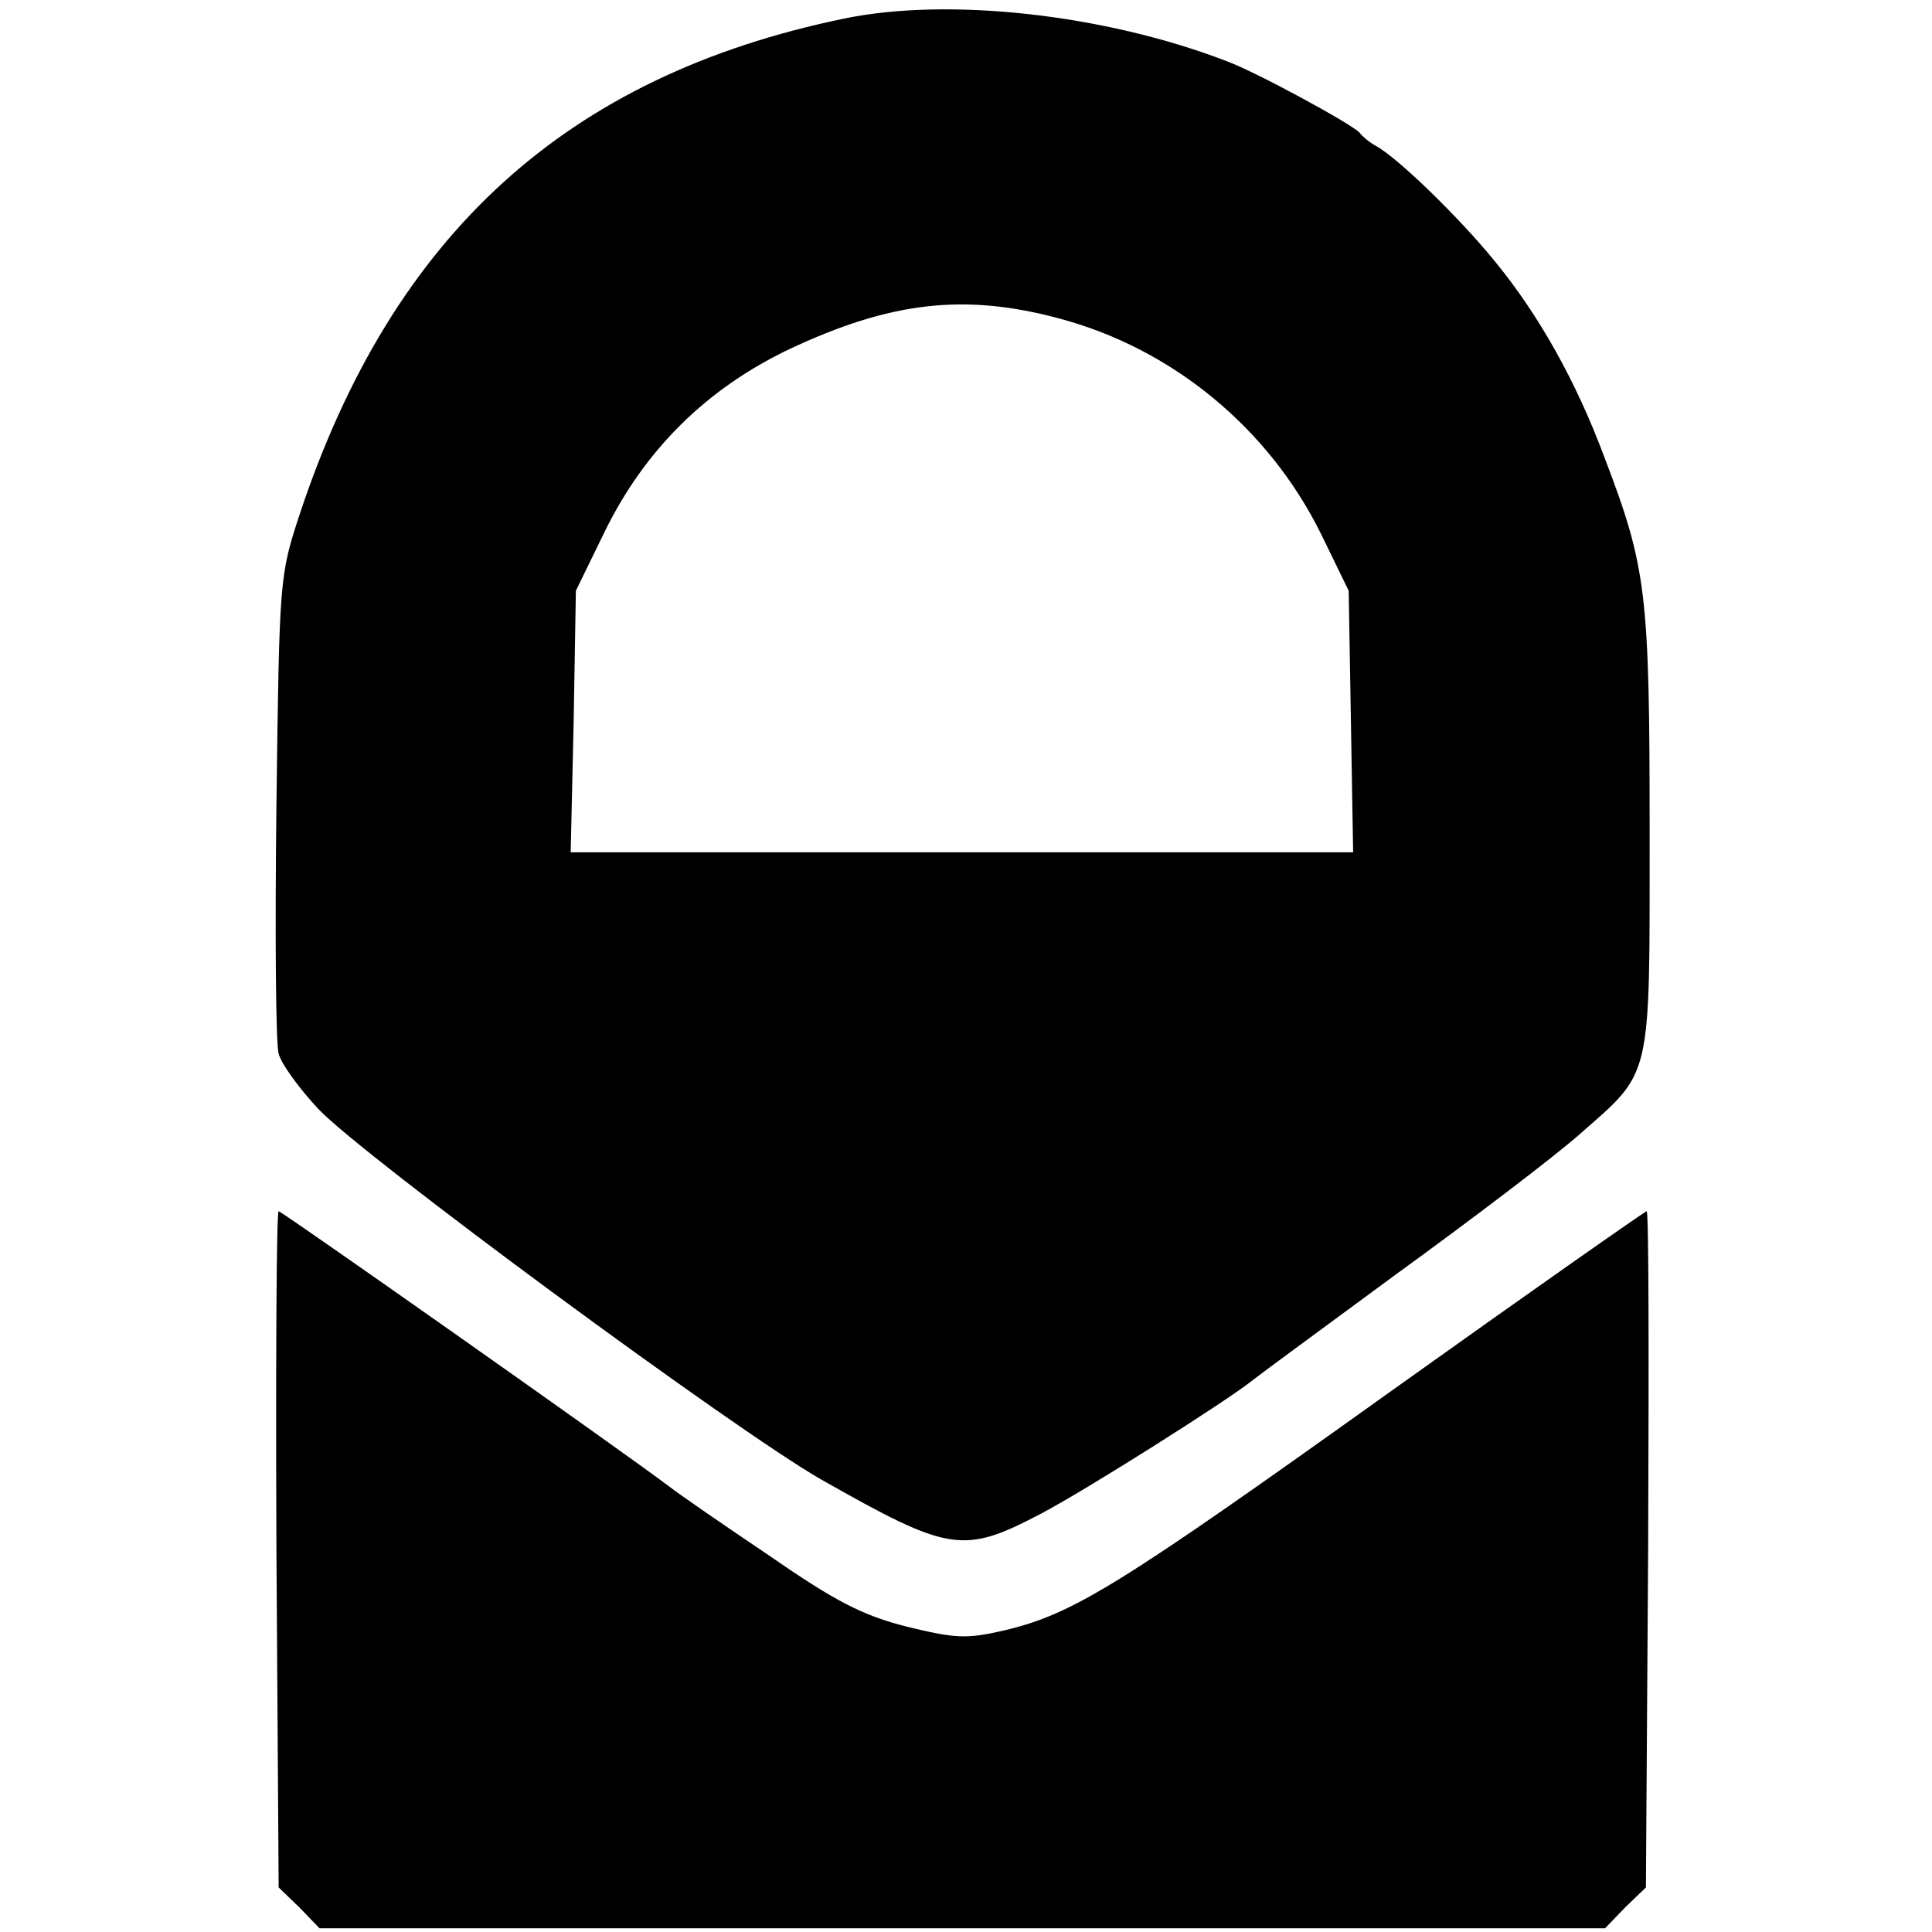
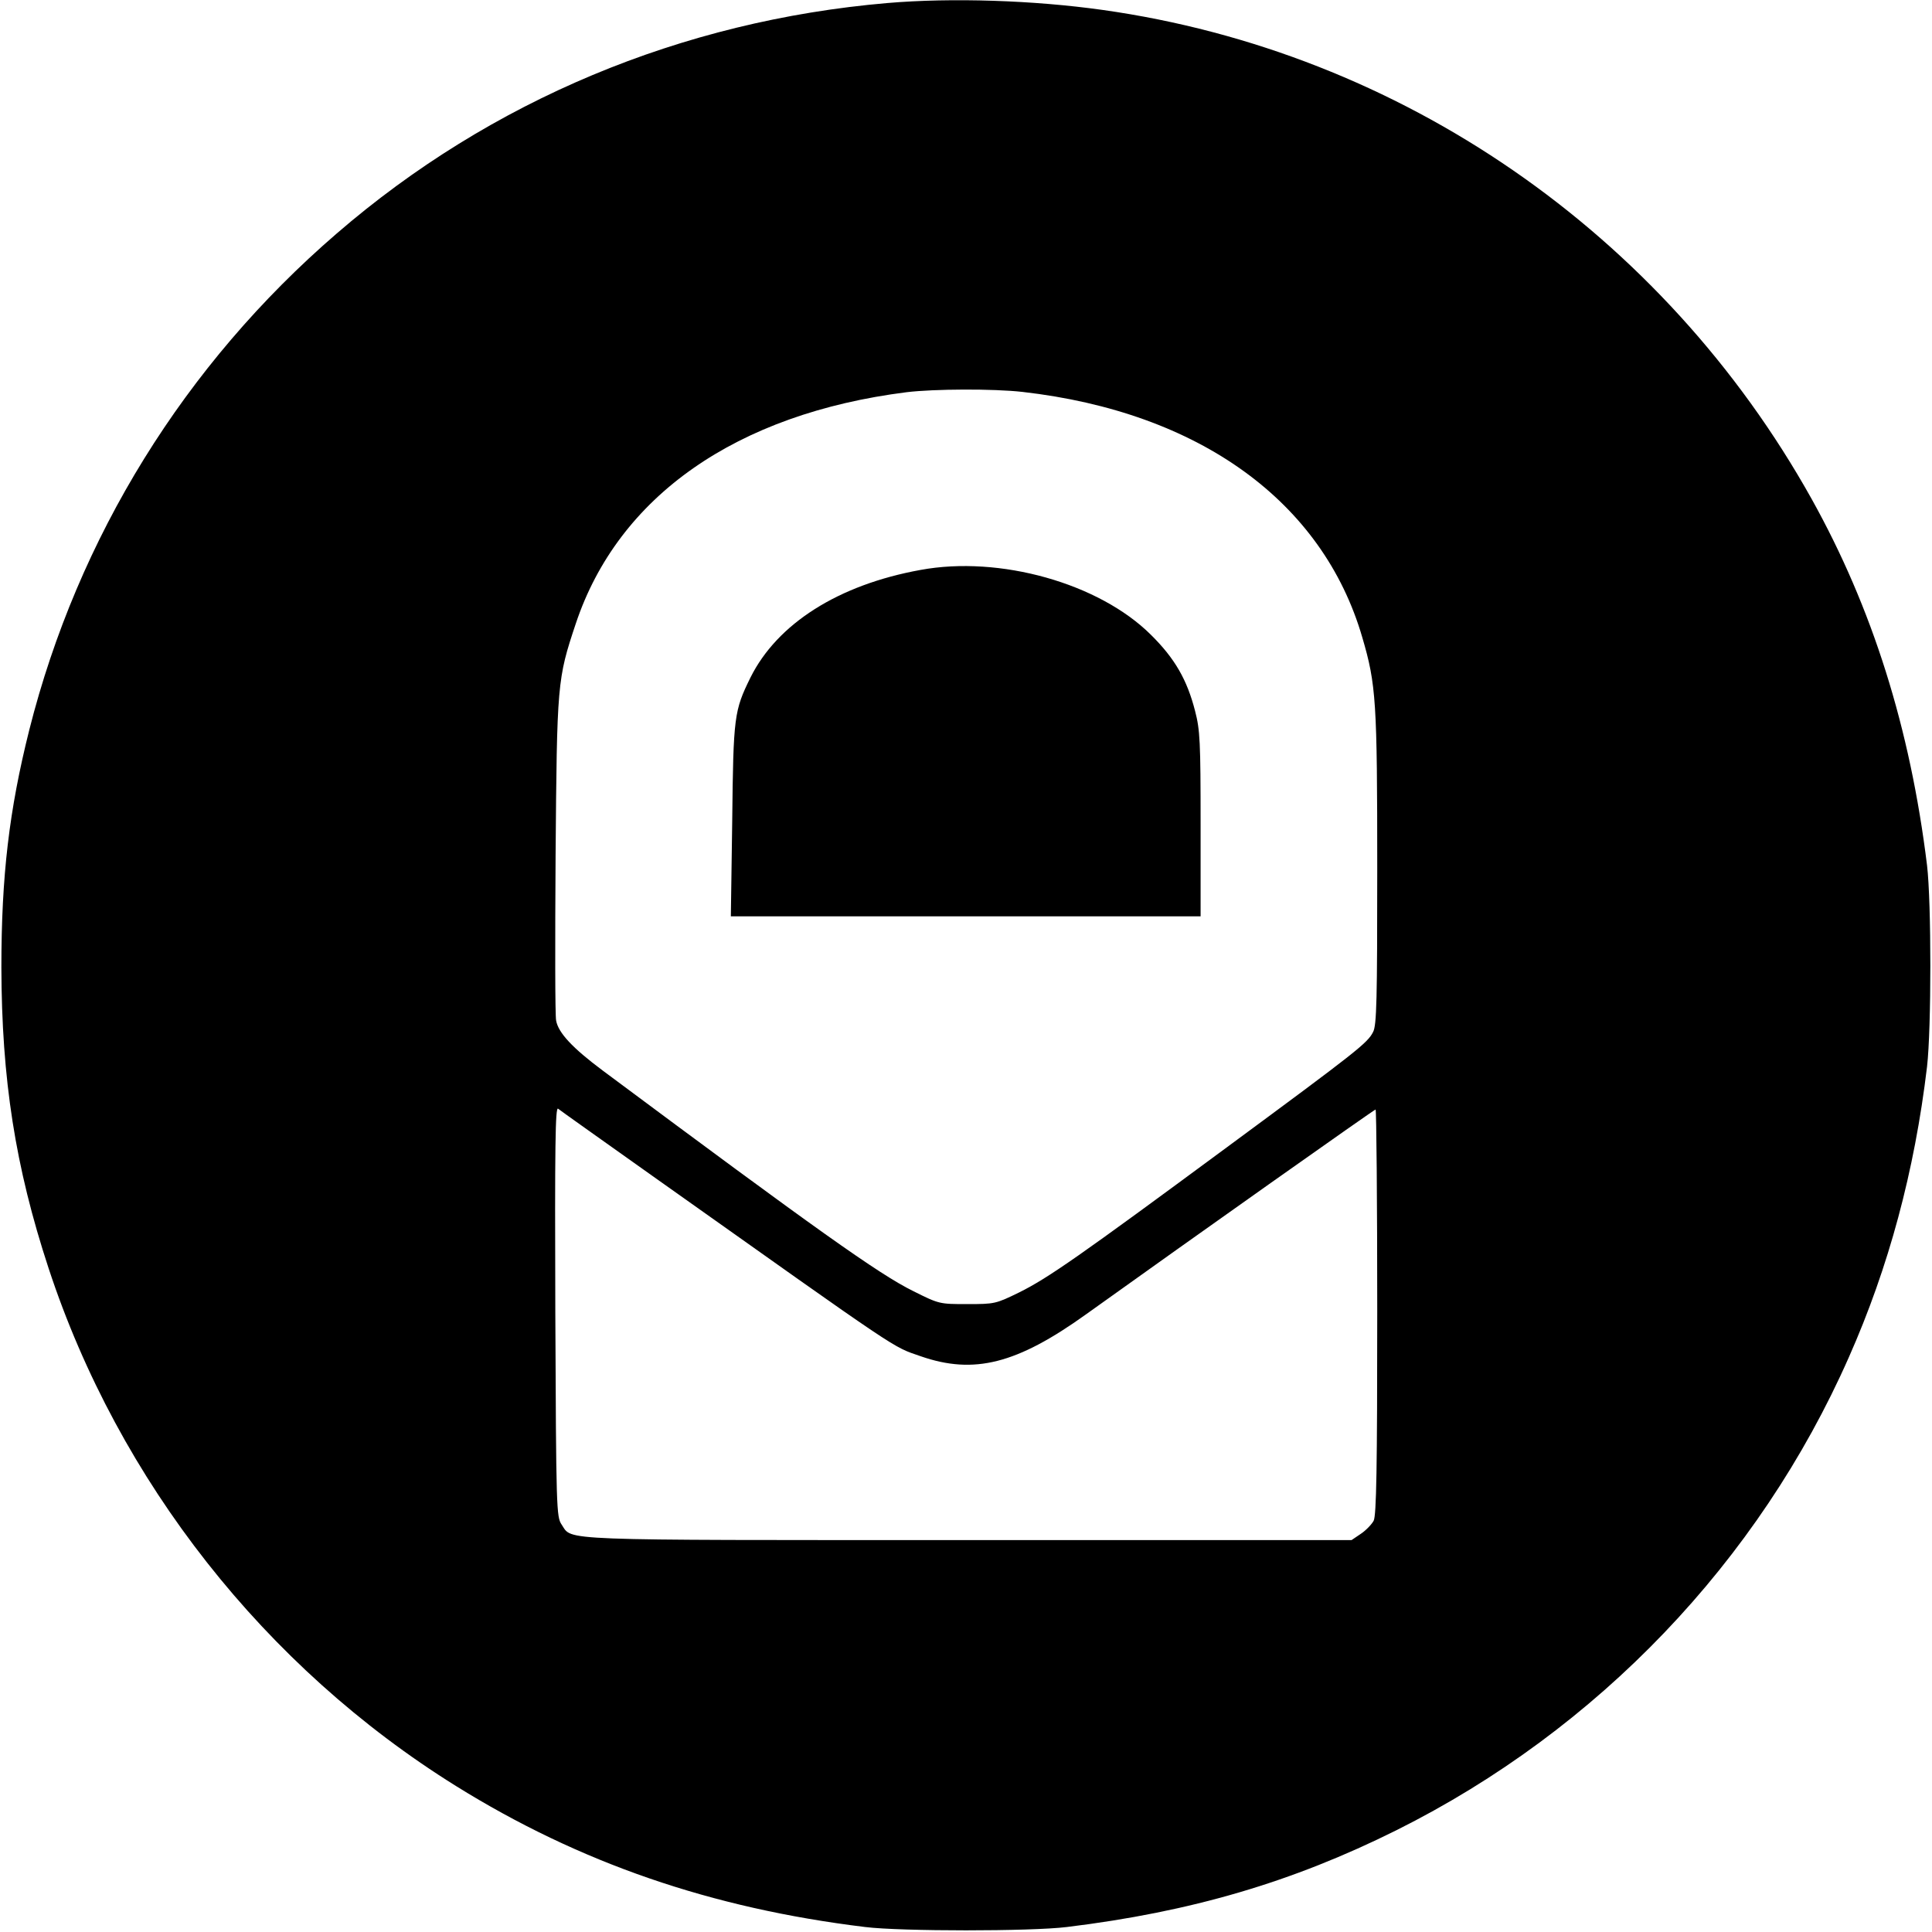
- <svg xmlns="http://www.w3.org/2000/svg" version="1.0" width="260pt" height="260pt" viewBox="0 0 260 260" preserveAspectRatio="xMidYMid meet">
-   <g transform="translate(0,260) scale(0.1,-0.1)" fill="#000000" stroke="none">
-     <path d="M1136 2575 c-373 -77 -607 -290 -732 -665 -28 -85 -28 -86 -32 -394 -2 -170 -1 -320 3 -334 3 -13 27 -46 53 -74 59 -63 560 -432 677 -499 173 -98 191 -101 296 -46 61 32 252 153 284 179 6 5 93 69 195 144 102 74 211 157 244 186 100 88 96 69 96 408 0 322 -4 356 -61 505 -38 102 -88 191 -147 263 -47 58 -131 140 -161 156 -9 5 -18 13 -21 17 -7 10 -139 82 -180 97 -164 63 -374 86 -514 57z m291 -404 c152 -41 281 -148 351 -290 l37 -76 3 -176 3 -176 -526 0 -527 0 4 176 3 176 39 80 c54 110 137 192 248 245 136 64 236 76 365 41z" />
-     <path d="M372 515 l3 -455 28 -27 27 -28 865 0 865 0 27 28 28 27 3 455 c1 250 1 455 -2 455 -2 0 -159 -110 -348 -245 -365 -261 -424 -297 -516 -319 -52 -12 -66 -11 -132 5 -59 15 -96 34 -184 95 -61 41 -122 83 -136 94 -72 54 -521 370 -525 370 -3 0 -4 -205 -3 -455z" />
+ <svg xmlns="http://www.w3.org/2000/svg" version="1.0" width="700pt" height="700pt" viewBox="0 0 700 700" preserveAspectRatio="xMidYMid meet">
+   <g transform="translate(0,700) scale(0.1,-0.1)" fill="#000000" stroke="none">
+     <path d="M3215 6989 c-745 -64 -1437 -353 -1995 -835 -551 -475 -938 -1101 -1114 -1799 -73 -291 -101 -529 -101 -860 1 -404 50 -722 171 -1090 254 -772 784 -1445 1476 -1876 447 -278 924 -443 1483 -511 130 -16 600 -16 730 0 451 55 818 163 1195 351 729 364 1312 973 1639 1714 144 325 238 674 283 1052 16 139 16 595 0 730 -61 497 -198 932 -418 1327 -538 964 -1489 1620 -2569 1772 -249 35 -546 45 -780 25z m490 -1409 c640 -73 1088 -397 1231 -890 50 -170 54 -232 54 -838 0 -474 -2 -567 -15 -591 -20 -40 -57 -69 -530 -418 -535 -395 -648 -474 -753 -526 -84 -41 -88 -42 -187 -42 -101 0 -102 0 -196 47 -124 61 -354 225 -1125 799 -110 82 -161 137 -169 181 -4 18 -4 288 -2 598 5 626 6 639 73 840 154 462 582 761 1199 839 100 12 314 13 420 1z m-1325 -2852 c901 -639 850 -605 956 -642 193 -67 348 -28 599 152 398 285 1044 742 1049 742 3 0 6 -330 6 -732 0 -566 -3 -739 -13 -758 -7 -13 -28 -35 -46 -47 l-34 -23 -1389 0 c-1511 0 -1433 -3 -1473 56 -19 28 -20 54 -23 773 -2 602 0 742 10 734 7 -6 168 -120 358 -255z" />
+     <path d="M3335 4935 c-298 -54 -519 -195 -616 -390 -59 -120 -62 -140 -66 -517 l-5 -348 851 0 851 0 0 333 c0 300 -2 342 -20 411 -29 113 -73 190 -160 276 -188 187 -548 288 -835 235z" />
  </g>
</svg>
